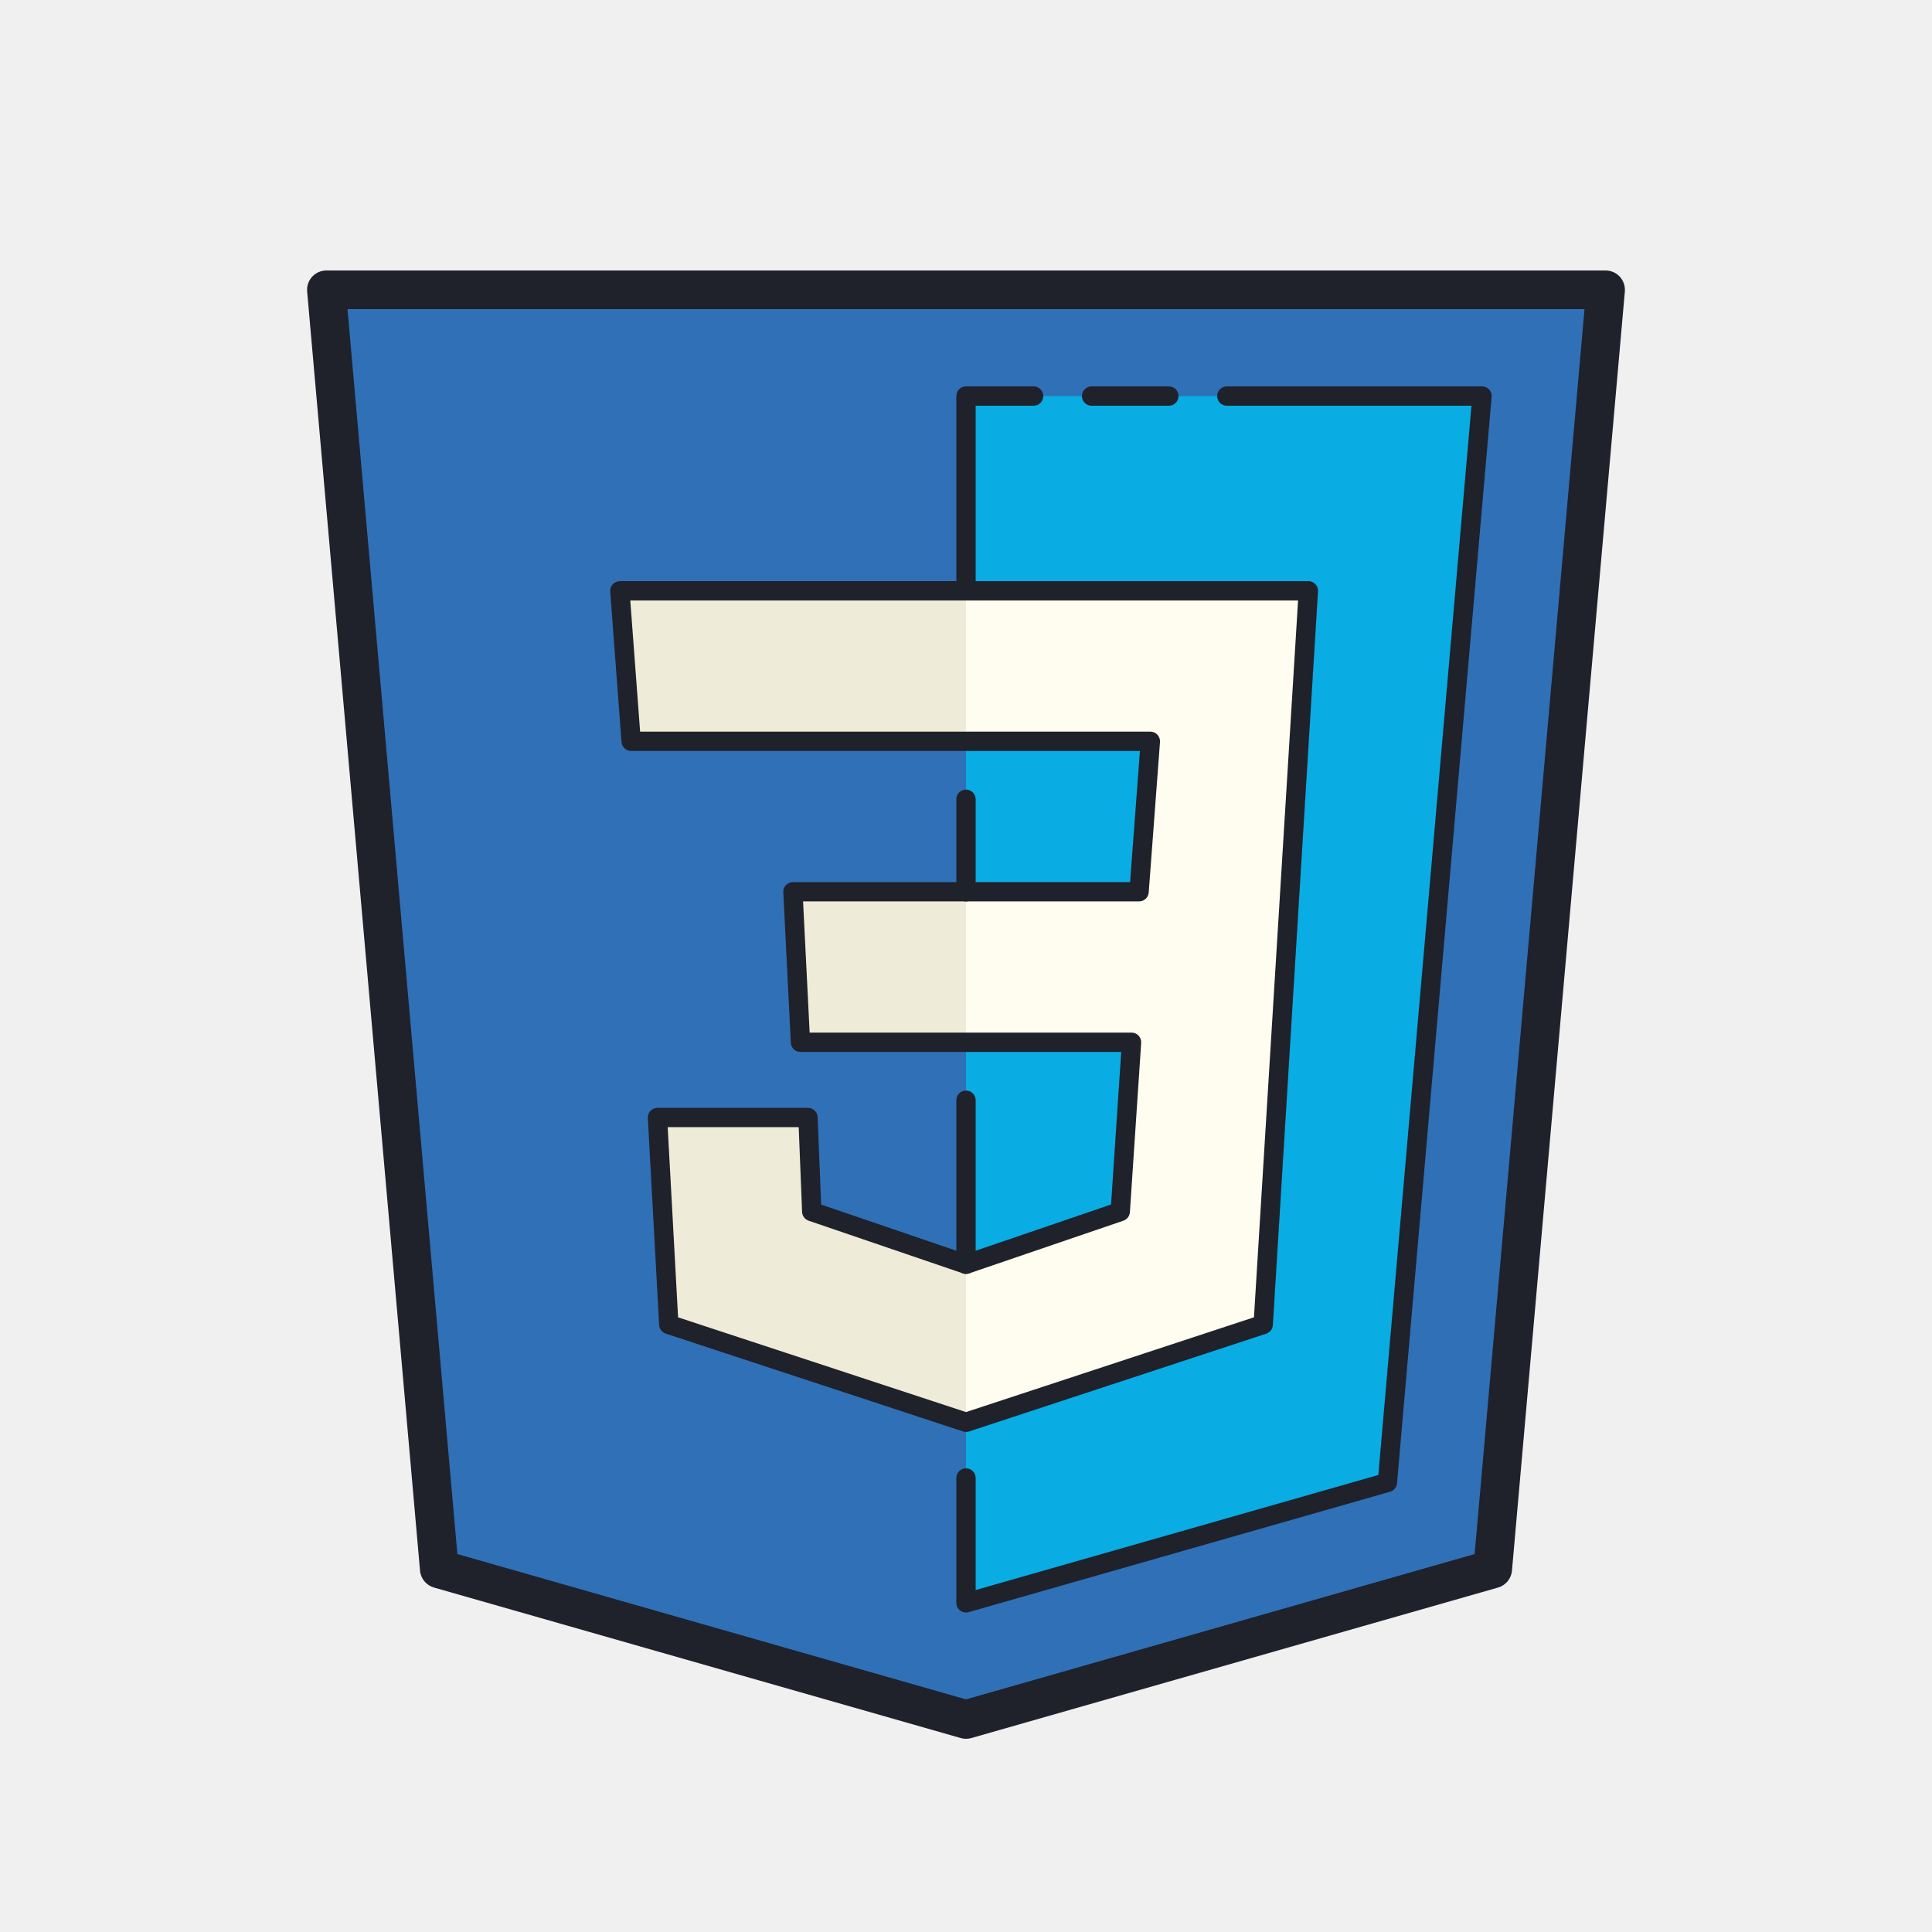
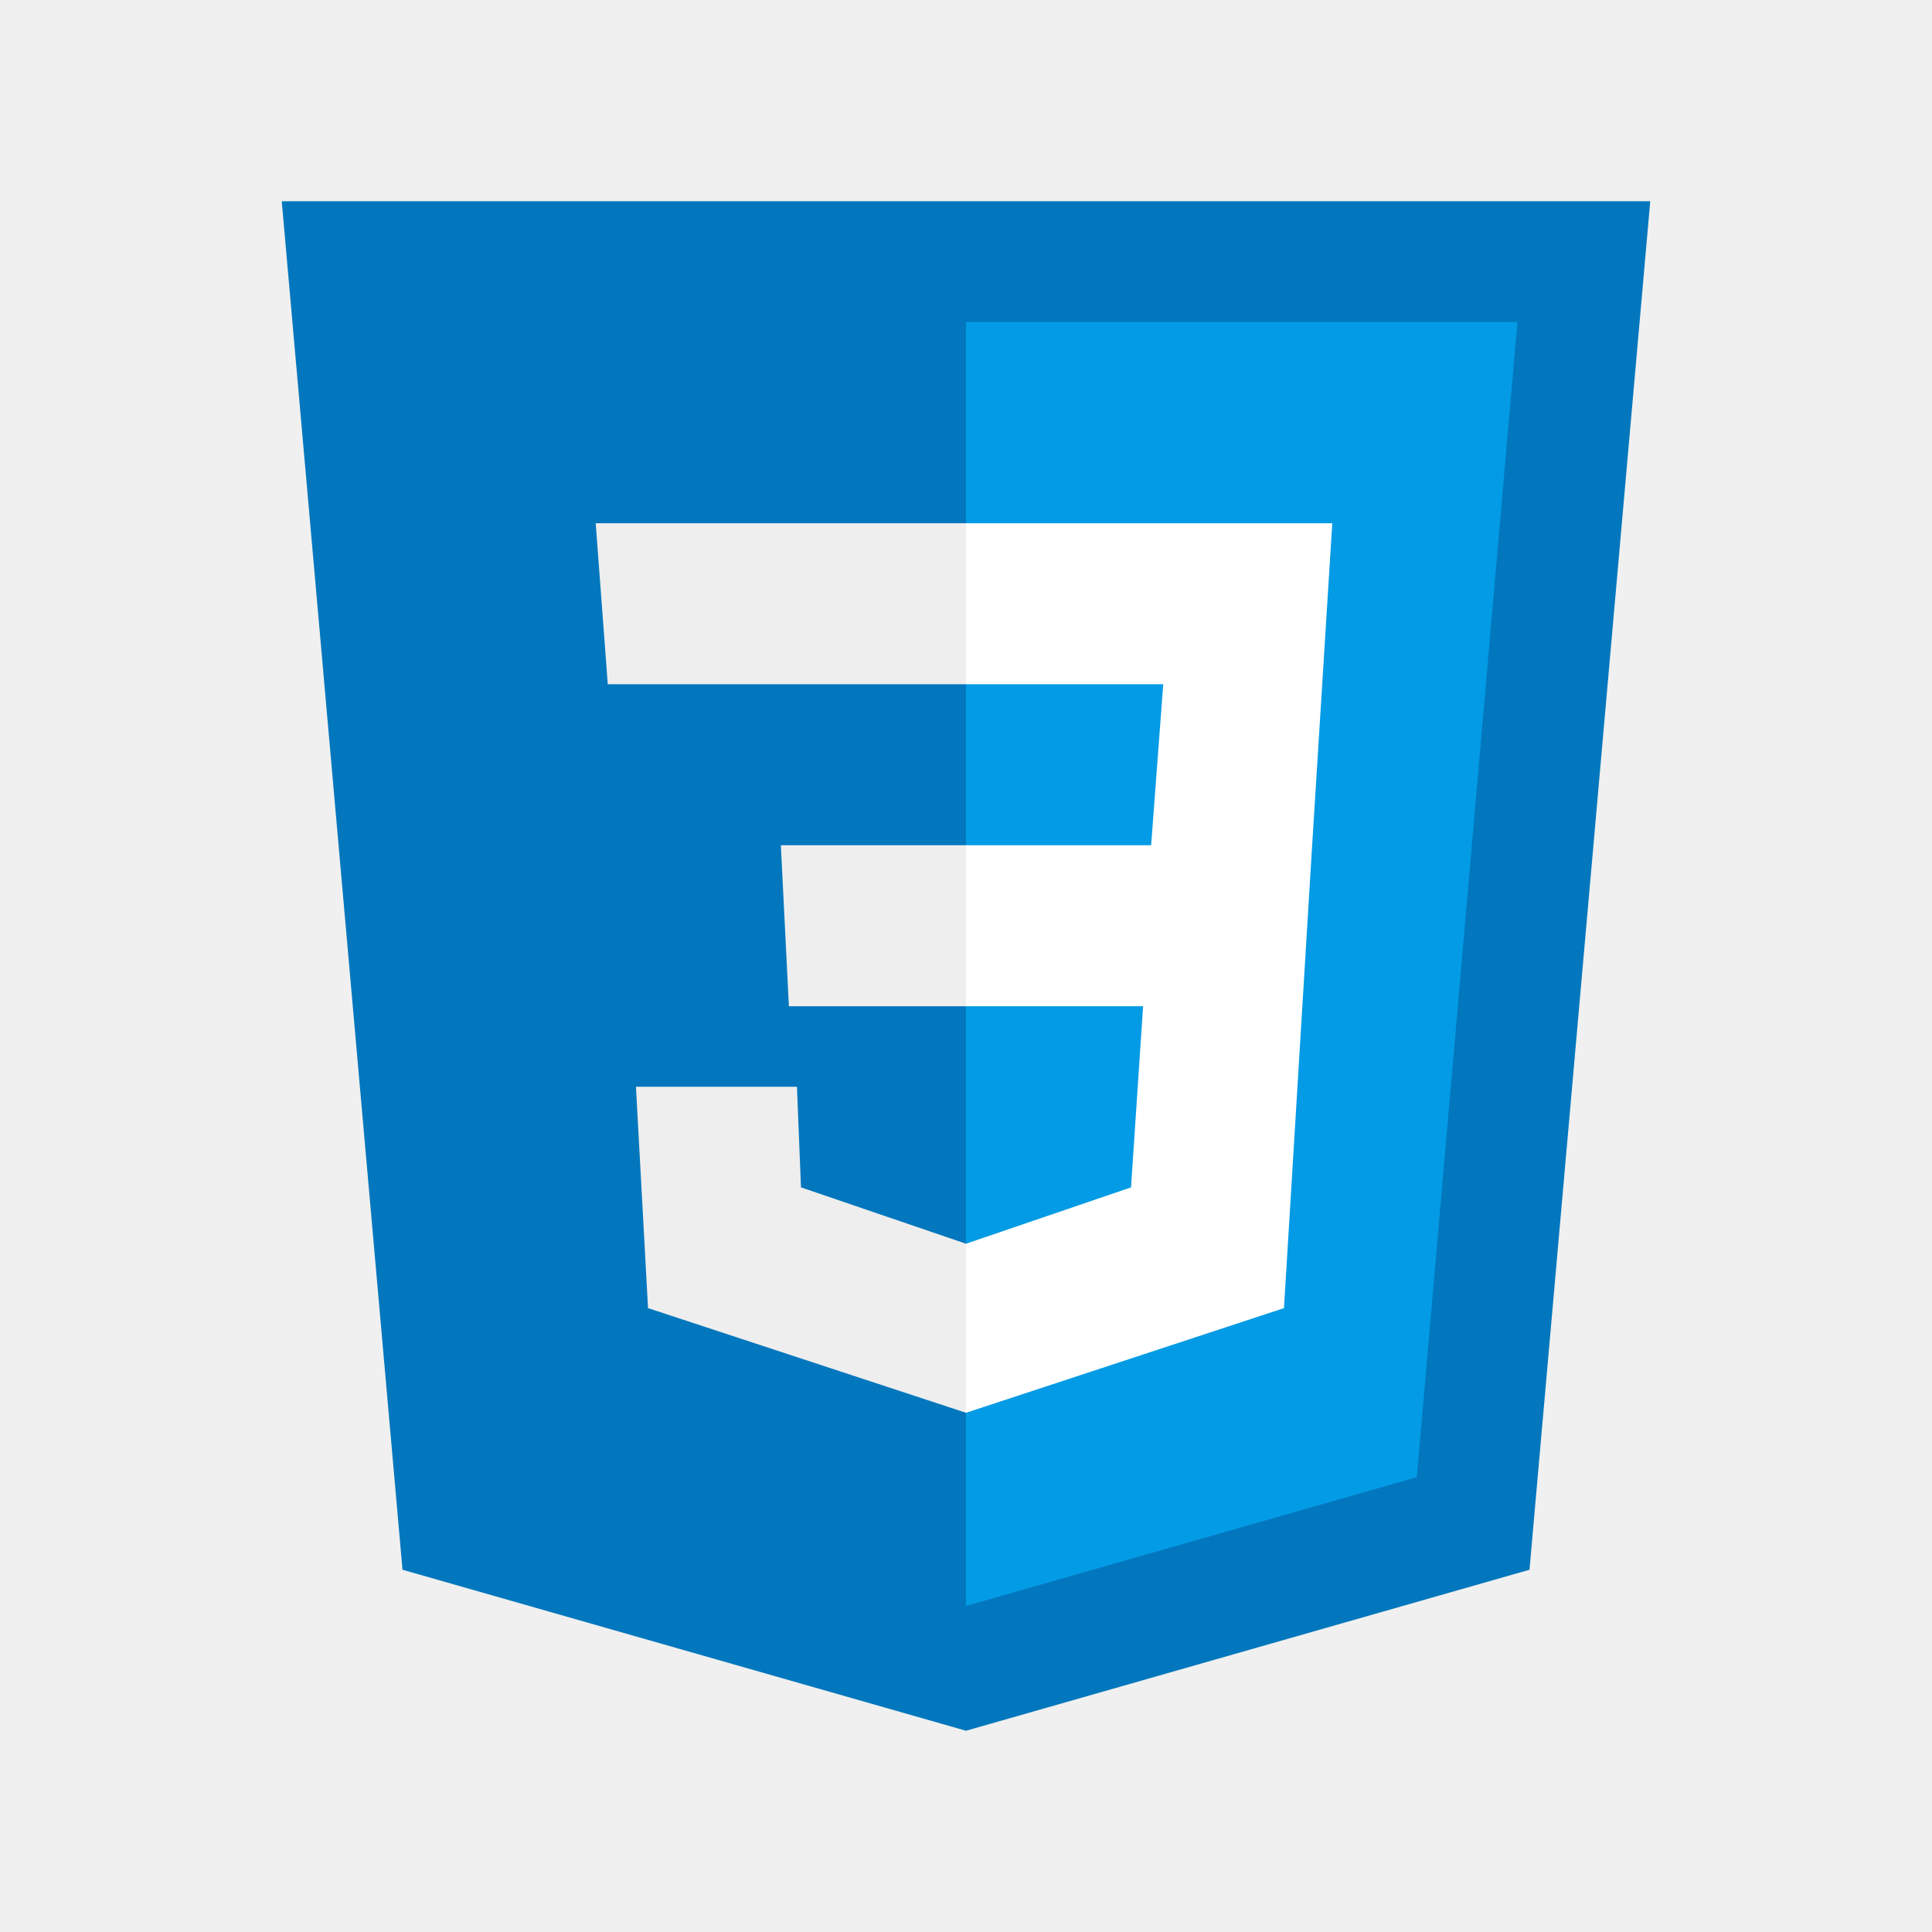
- <svg xmlns="http://www.w3.org/2000/svg" x="0px" y="0px" width="100" height="100" viewBox="0 0 100 100">
-   <path fill="#3070b7" d="M83.105,15H16.895l5.842,66.211L50,89l27.263-7.789L83.105,15L83.105,15z" />
-   <path fill="#1f212b" d="M50,90c-0.093,0-0.185-0.013-0.274-0.039l-27.263-7.79c-0.398-0.114-0.686-0.461-0.722-0.874 l-5.843-66.21c-0.024-0.279,0.069-0.556,0.259-0.763S16.614,14,16.895,14h66.211c0.28,0,0.548,0.118,0.737,0.325 s0.283,0.484,0.259,0.763l-5.843,66.21c-0.036,0.413-0.323,0.76-0.722,0.874l-27.263,7.79C50.185,89.987,50.093,90,50,90z M23.673,80.438L50,87.96l26.327-7.522L82.014,16H17.986L23.673,80.438z" />
-   <polygon fill="#09ace3" points="50,20.5 50,82.963 71.811,76.732 76.709,20.5" />
-   <polygon fill="#fefdef" points="67.721,30.579 50,30.579 49,34 50,38.368 59.542,38.368 58.958,46.158 50,46.158 49,50 50,53.947 58.568,53.947 57.984,62.711 50,65.437 49,70 50,73.616 65.384,68.553 66.747,46.158 66.747,46.158" />
-   <path fill="#eeecd9" d="M50,30.579v7.789H32.668l-0.584-7.789H50z M41.042,46.158l0.389,7.789H50v-7.789H41.042z M41.821,57.842h-7.789l0.584,10.711L50,73.616v-8.179l-7.984-2.726L41.821,57.842z" />
-   <path fill="#1f212b" d="M50,31.079c-0.276,0-0.5-0.224-0.5-0.5V20.5c0-0.276,0.224-0.5,0.5-0.5h3.5 c0.276,0,0.5,0.224,0.5,0.5S53.776,21,53.5,21h-3v9.579C50.5,30.855,50.276,31.079,50,31.079z" />
-   <path fill="#1f212b" d="M60.5,21h-4c-0.276,0-0.5-0.224-0.5-0.5s0.224-0.5,0.5-0.5h4c0.276,0,0.5,0.224,0.5,0.5 S60.776,21,60.5,21z" />
-   <path fill="#1f212b" d="M50,83.463c-0.107,0-0.213-0.035-0.301-0.101c-0.126-0.095-0.199-0.243-0.199-0.399V76.5 c0-0.276,0.224-0.5,0.5-0.5s0.5,0.224,0.5,0.5v5.8l20.843-5.955L76.163,21H63.5c-0.276,0-0.5-0.224-0.5-0.5s0.224-0.5,0.5-0.5 h13.209c0.141,0,0.273,0.059,0.368,0.162s0.143,0.242,0.13,0.381l-4.898,56.231c-0.018,0.207-0.161,0.38-0.36,0.438l-21.811,6.232 C50.092,83.457,50.046,83.463,50,83.463z" />
-   <path fill="#1f212b" d="M50,65.937c-0.276,0-0.5-0.224-0.5-0.5v-8.49c0-0.276,0.224-0.5,0.5-0.5s0.5,0.224,0.5,0.5v8.49 C50.5,65.713,50.276,65.937,50,65.937z" />
-   <path fill="#1f212b" d="M50,46.658c-0.276,0-0.5-0.224-0.5-0.5v-4.789c0-0.276,0.224-0.5,0.5-0.5s0.5,0.224,0.5,0.5v4.789 C50.5,46.434,50.276,46.658,50,46.658z" />
-   <path fill="#1f212b" d="M50,74.116c-0.053,0-0.105-0.008-0.156-0.025L34.46,69.028c-0.195-0.064-0.332-0.242-0.343-0.448 l-0.585-10.71c-0.008-0.137,0.042-0.271,0.136-0.371c0.095-0.1,0.226-0.156,0.363-0.156h7.79c0.269,0,0.489,0.212,0.5,0.48 l0.181,4.526L50,64.909l7.508-2.564l0.526-7.897H41.432c-0.267,0-0.486-0.209-0.499-0.475l-0.39-7.79 c-0.007-0.137,0.042-0.271,0.137-0.37s0.226-0.155,0.362-0.155h17.452l0.509-6.789H32.668c-0.262,0-0.479-0.202-0.499-0.462 l-0.584-7.79c-0.01-0.139,0.038-0.276,0.133-0.377c0.095-0.102,0.228-0.16,0.366-0.16h35.637c0.138,0,0.27,0.057,0.364,0.158 s0.144,0.236,0.135,0.374l-2.337,37.973c-0.013,0.205-0.148,0.381-0.343,0.445l-15.384,5.063C50.105,74.107,50.053,74.116,50,74.116 z M35.097,68.185L50,73.089l14.905-4.906l2.283-37.104H32.623l0.509,6.79h26.41c0.139,0,0.271,0.058,0.366,0.16 c0.095,0.102,0.143,0.238,0.133,0.377l-0.584,7.789c-0.02,0.261-0.237,0.462-0.499,0.462H41.567l0.34,6.79h16.661 c0.139,0,0.271,0.057,0.365,0.158s0.143,0.237,0.134,0.375l-0.584,8.763c-0.014,0.201-0.146,0.375-0.338,0.44l-7.984,2.727 c-0.104,0.036-0.219,0.036-0.322,0l-7.984-2.727c-0.196-0.067-0.33-0.247-0.339-0.453l-0.175-4.388H34.56L35.097,68.185z" />
+ <svg xmlns="http://www.w3.org/2000/svg" x="0px" y="0px" width="100" height="100" viewBox="0 0 48 48">
+   <path fill="#0277BD" d="M41,5H7l3,34l14,4l14-4L41,5L41,5z" />
+   <path fill="#039BE5" d="M24 8L24 39.9 35.2 36.7 37.7 8z" />
+   <path fill="#FFF" d="M33.1 13L24 13 24 17 28.9 17 28.6 21 24 21 24 25 28.4 25 28.1 29.5 24 30.9 24 35.1 31.9 32.5 32.6 21 32.6 21z" />
+   <path fill="#EEE" d="M24,13v4h-8.9l-0.3-4H24z M19.4,21l0.2,4H24v-4H19.4z M19.8,27h-4l0.3,5.5l7.9,2.6v-4.2l-4.1-1.4L19.8,27z" />
</svg>
